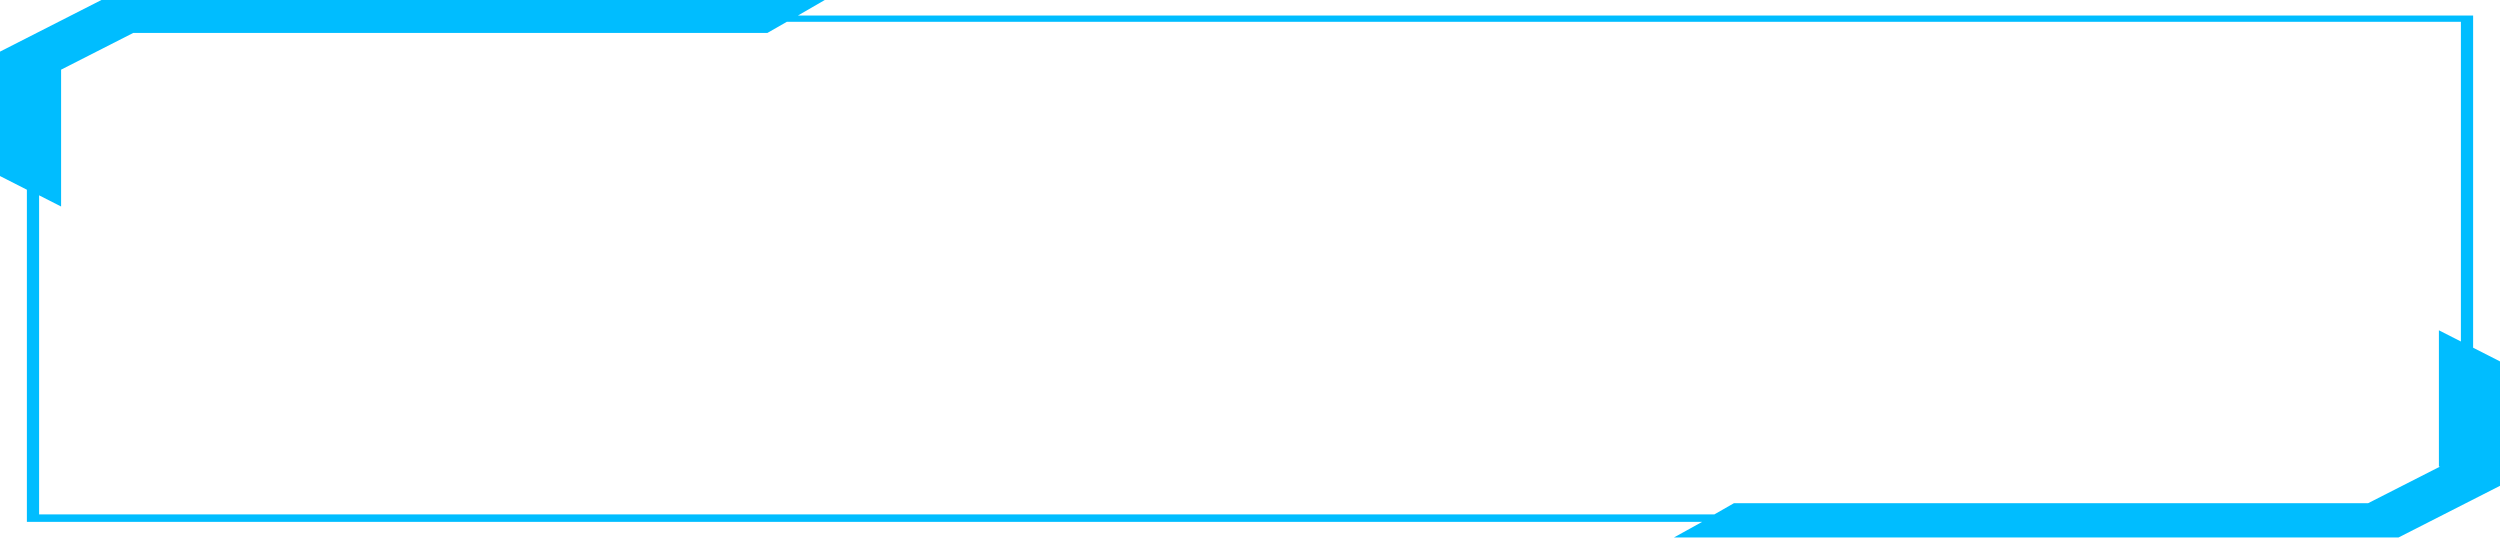
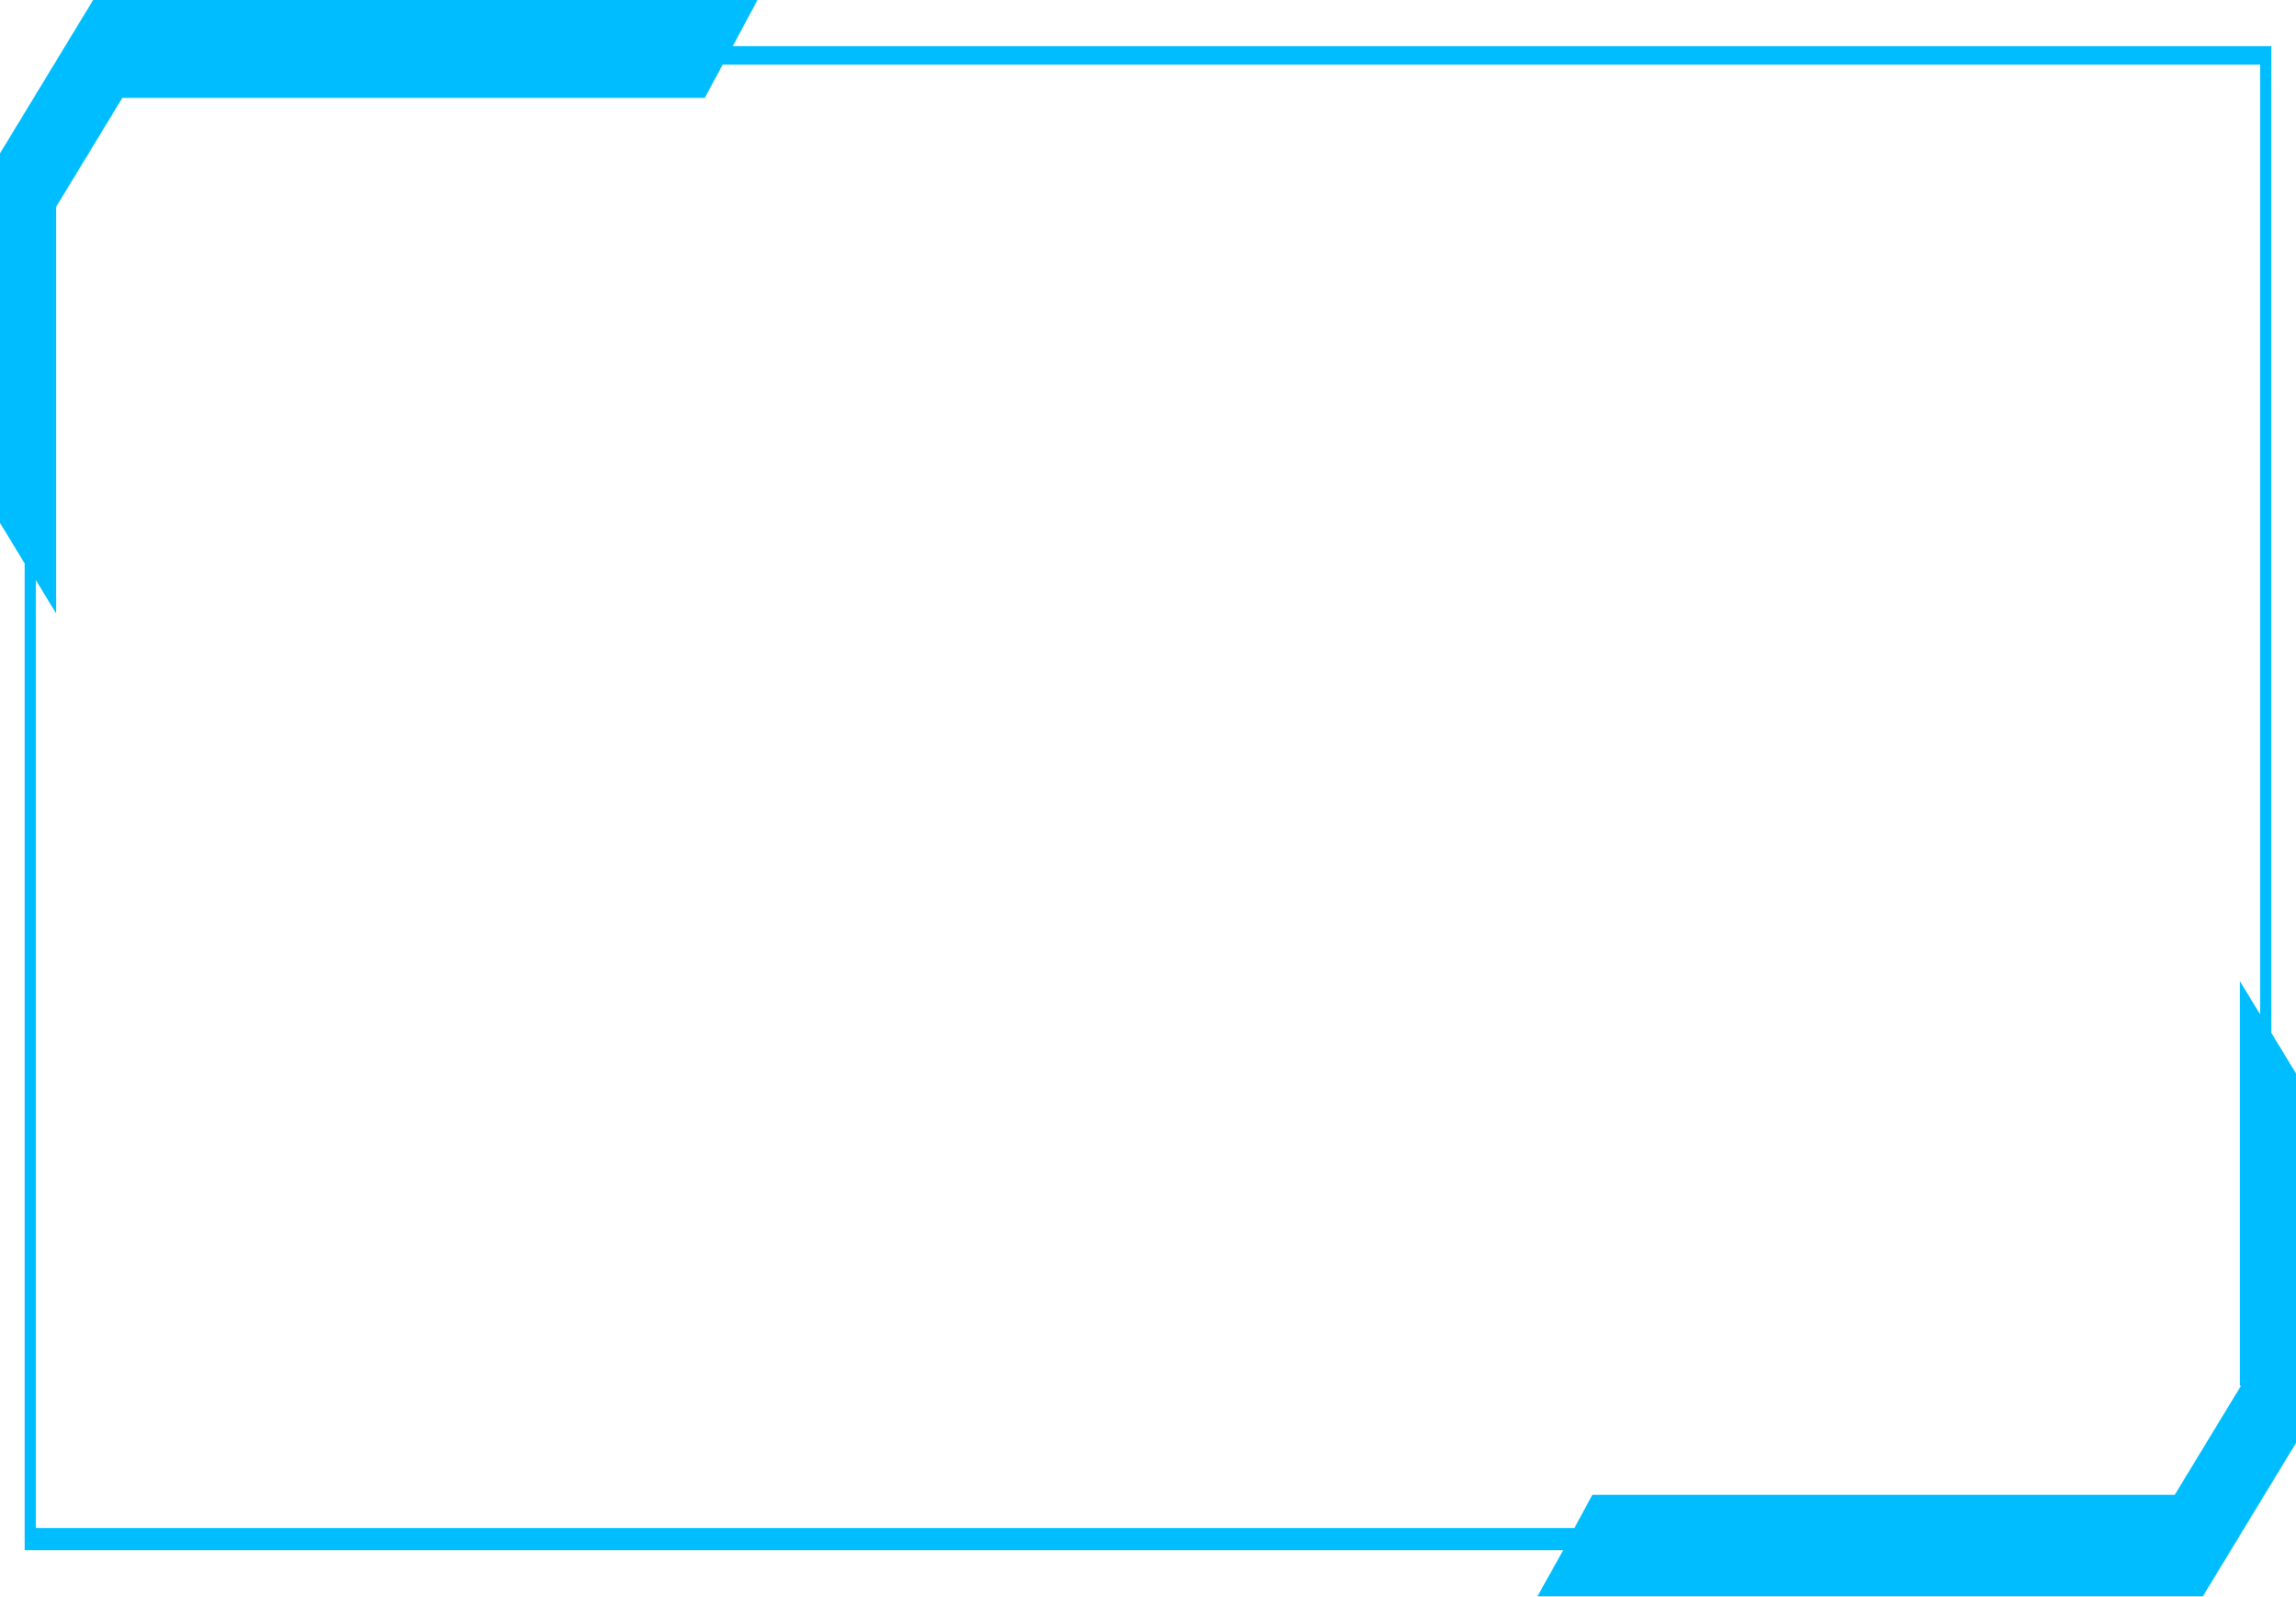
- <svg xmlns="http://www.w3.org/2000/svg" width="414" height="89" viewBox="0 0 414 89" fill="none">
-   <path d="M409.548 57.582V2.575H132.132L136.584 0H32.578H16.795L0 8.55V15.657V29.152L4.452 31.418V86.425H281.868L277.214 89H381.22H397.205L414 80.45V73.343V59.848L409.548 57.582ZM404.085 77.257L392.147 83.335H287.129L283.892 85.189H6.475V32.345L10.117 34.199V11.537L22.056 5.459H127.073L130.311 3.605H407.525V56.552L403.883 54.698V77.257H404.085Z" fill="#00BDFF" />
+ <svg xmlns="http://www.w3.org/2000/svg" width="128" height="89" viewBox="0 0 128 89" fill="none">
+   <path d="M126.624 57.582V2.575H40.852L42.229 0H10.072H5.193L0 8.55V15.657V29.152L1.376 31.418V86.425H87.148L85.709 89H117.865H122.807L128 80.45V73.343V59.848L126.624 57.582ZM124.935 77.257L121.243 83.335H88.774L87.773 85.189H2.002V32.345L3.128 34.199V11.537L6.819 5.459H39.288L40.289 3.605H125.998V56.552L124.872 54.698V77.257H124.935Z" fill="#00BDFF" />
</svg>
